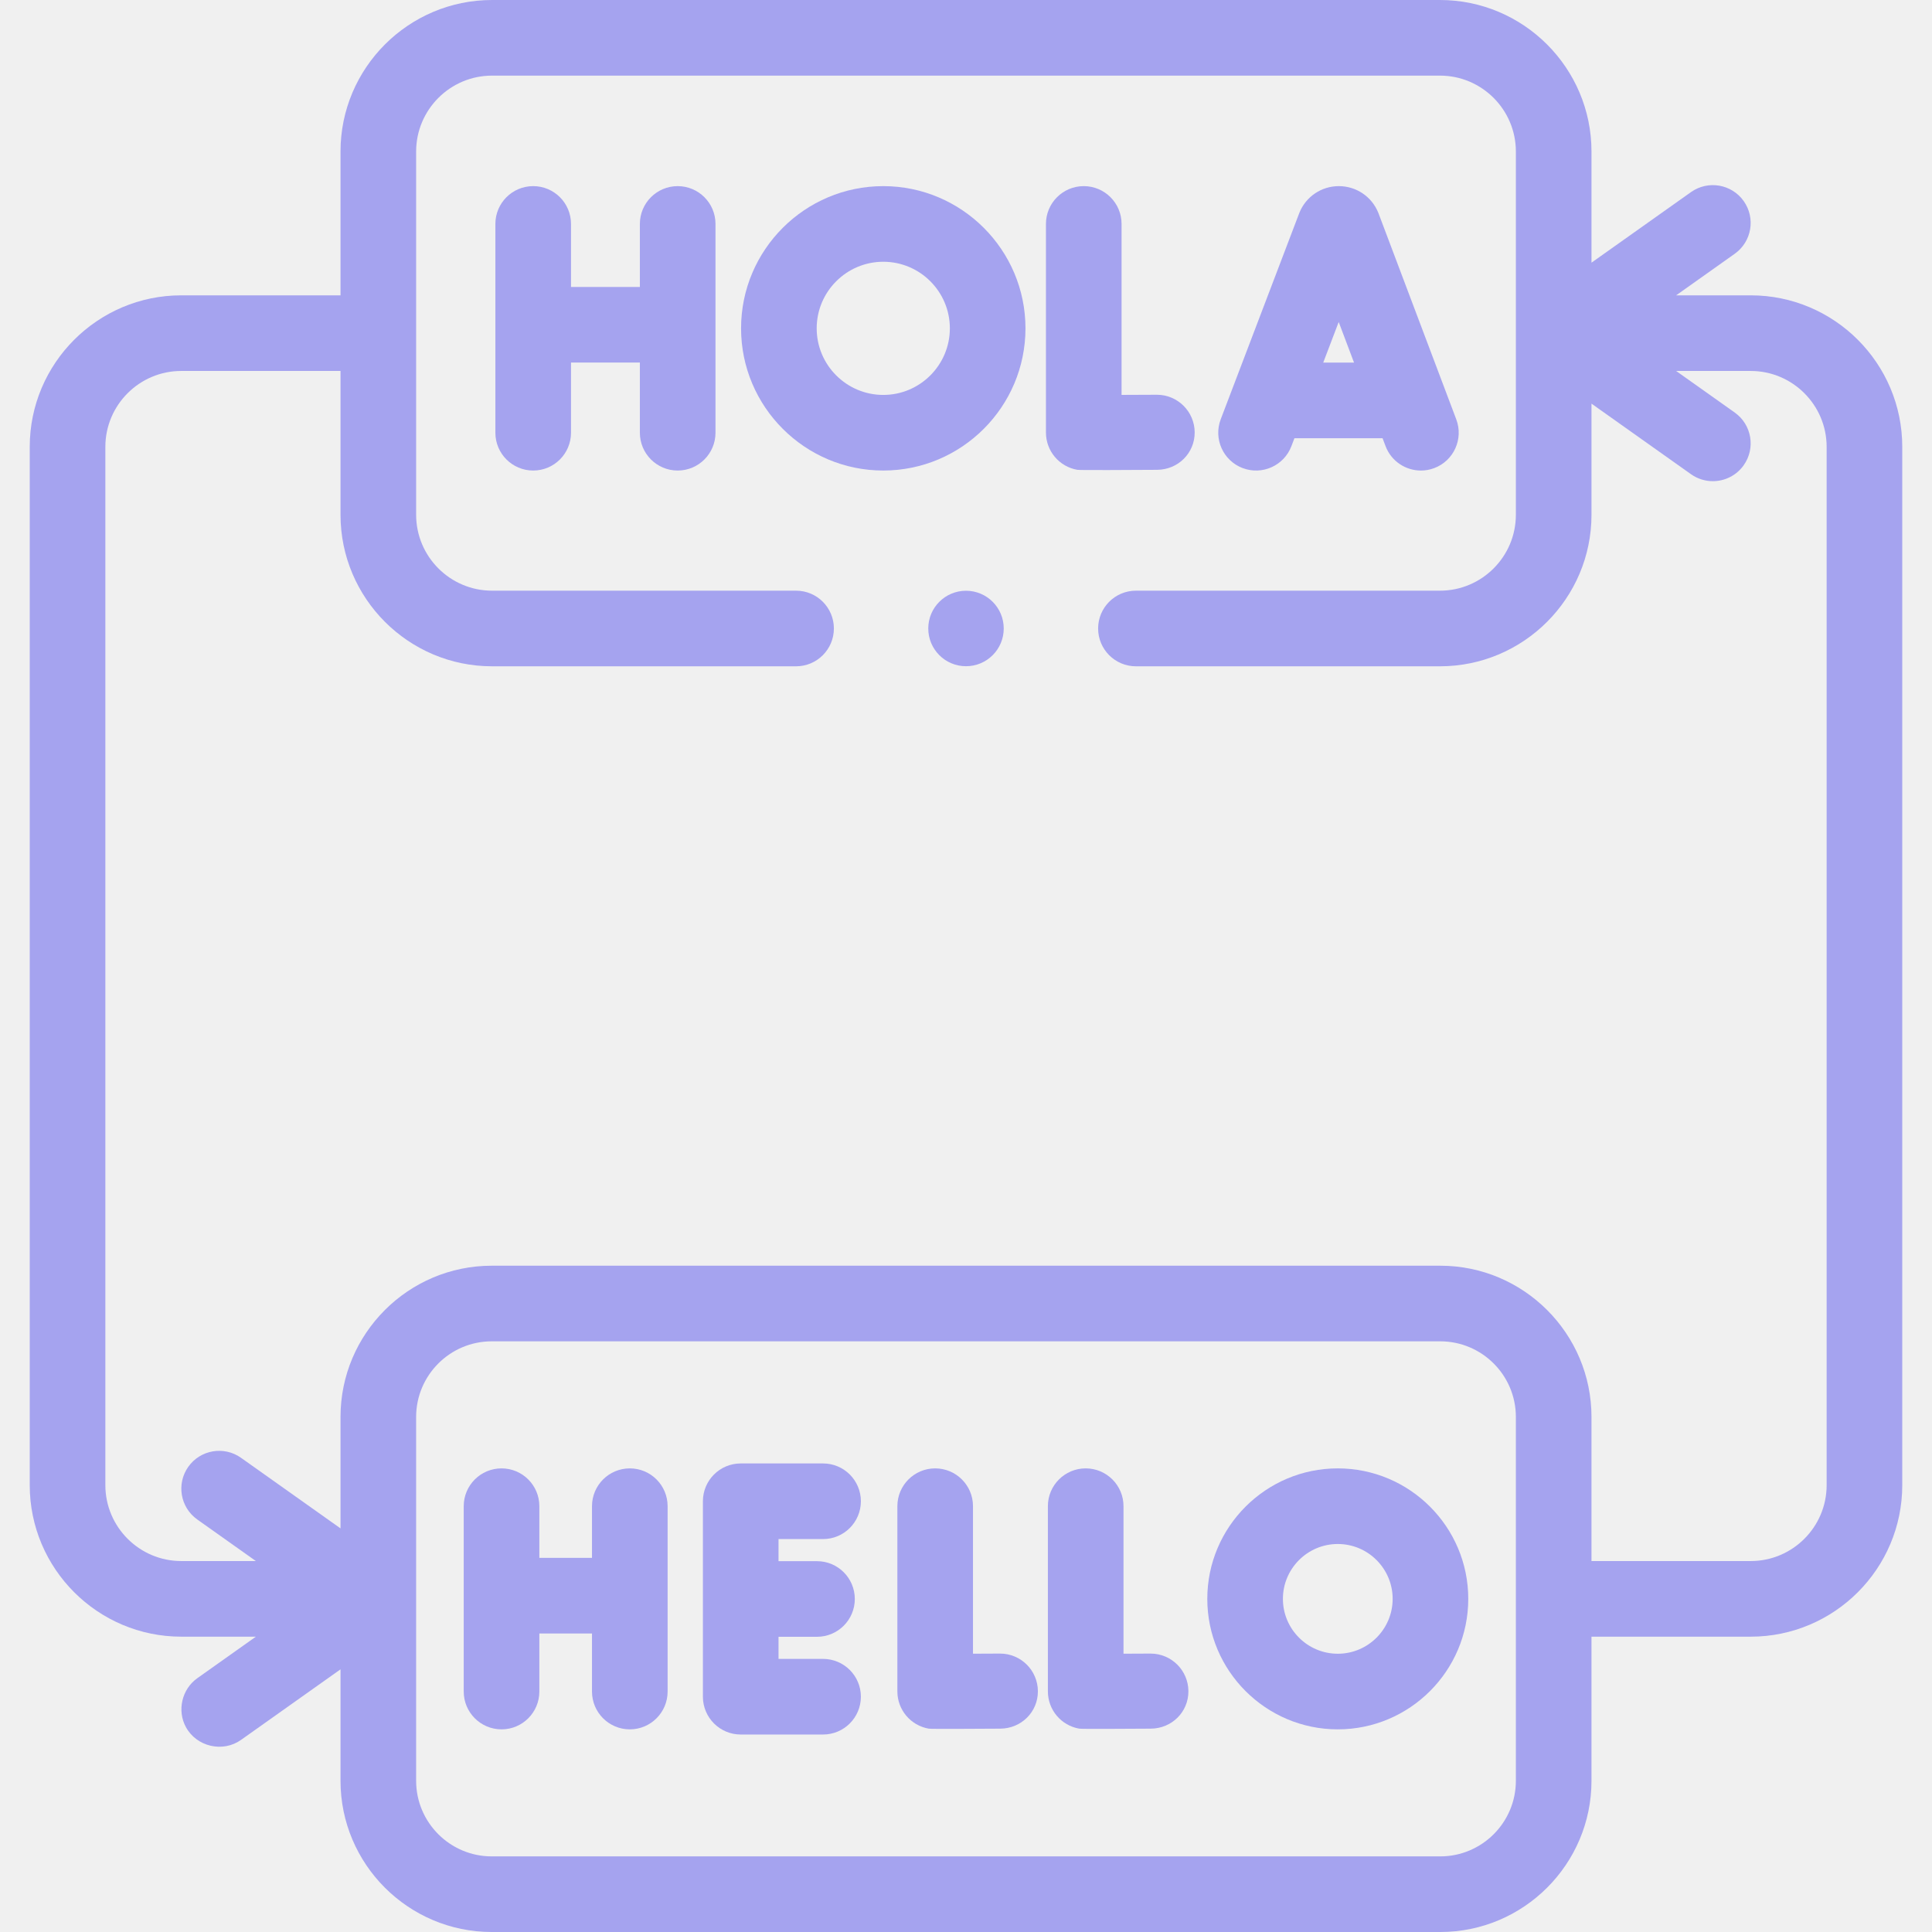
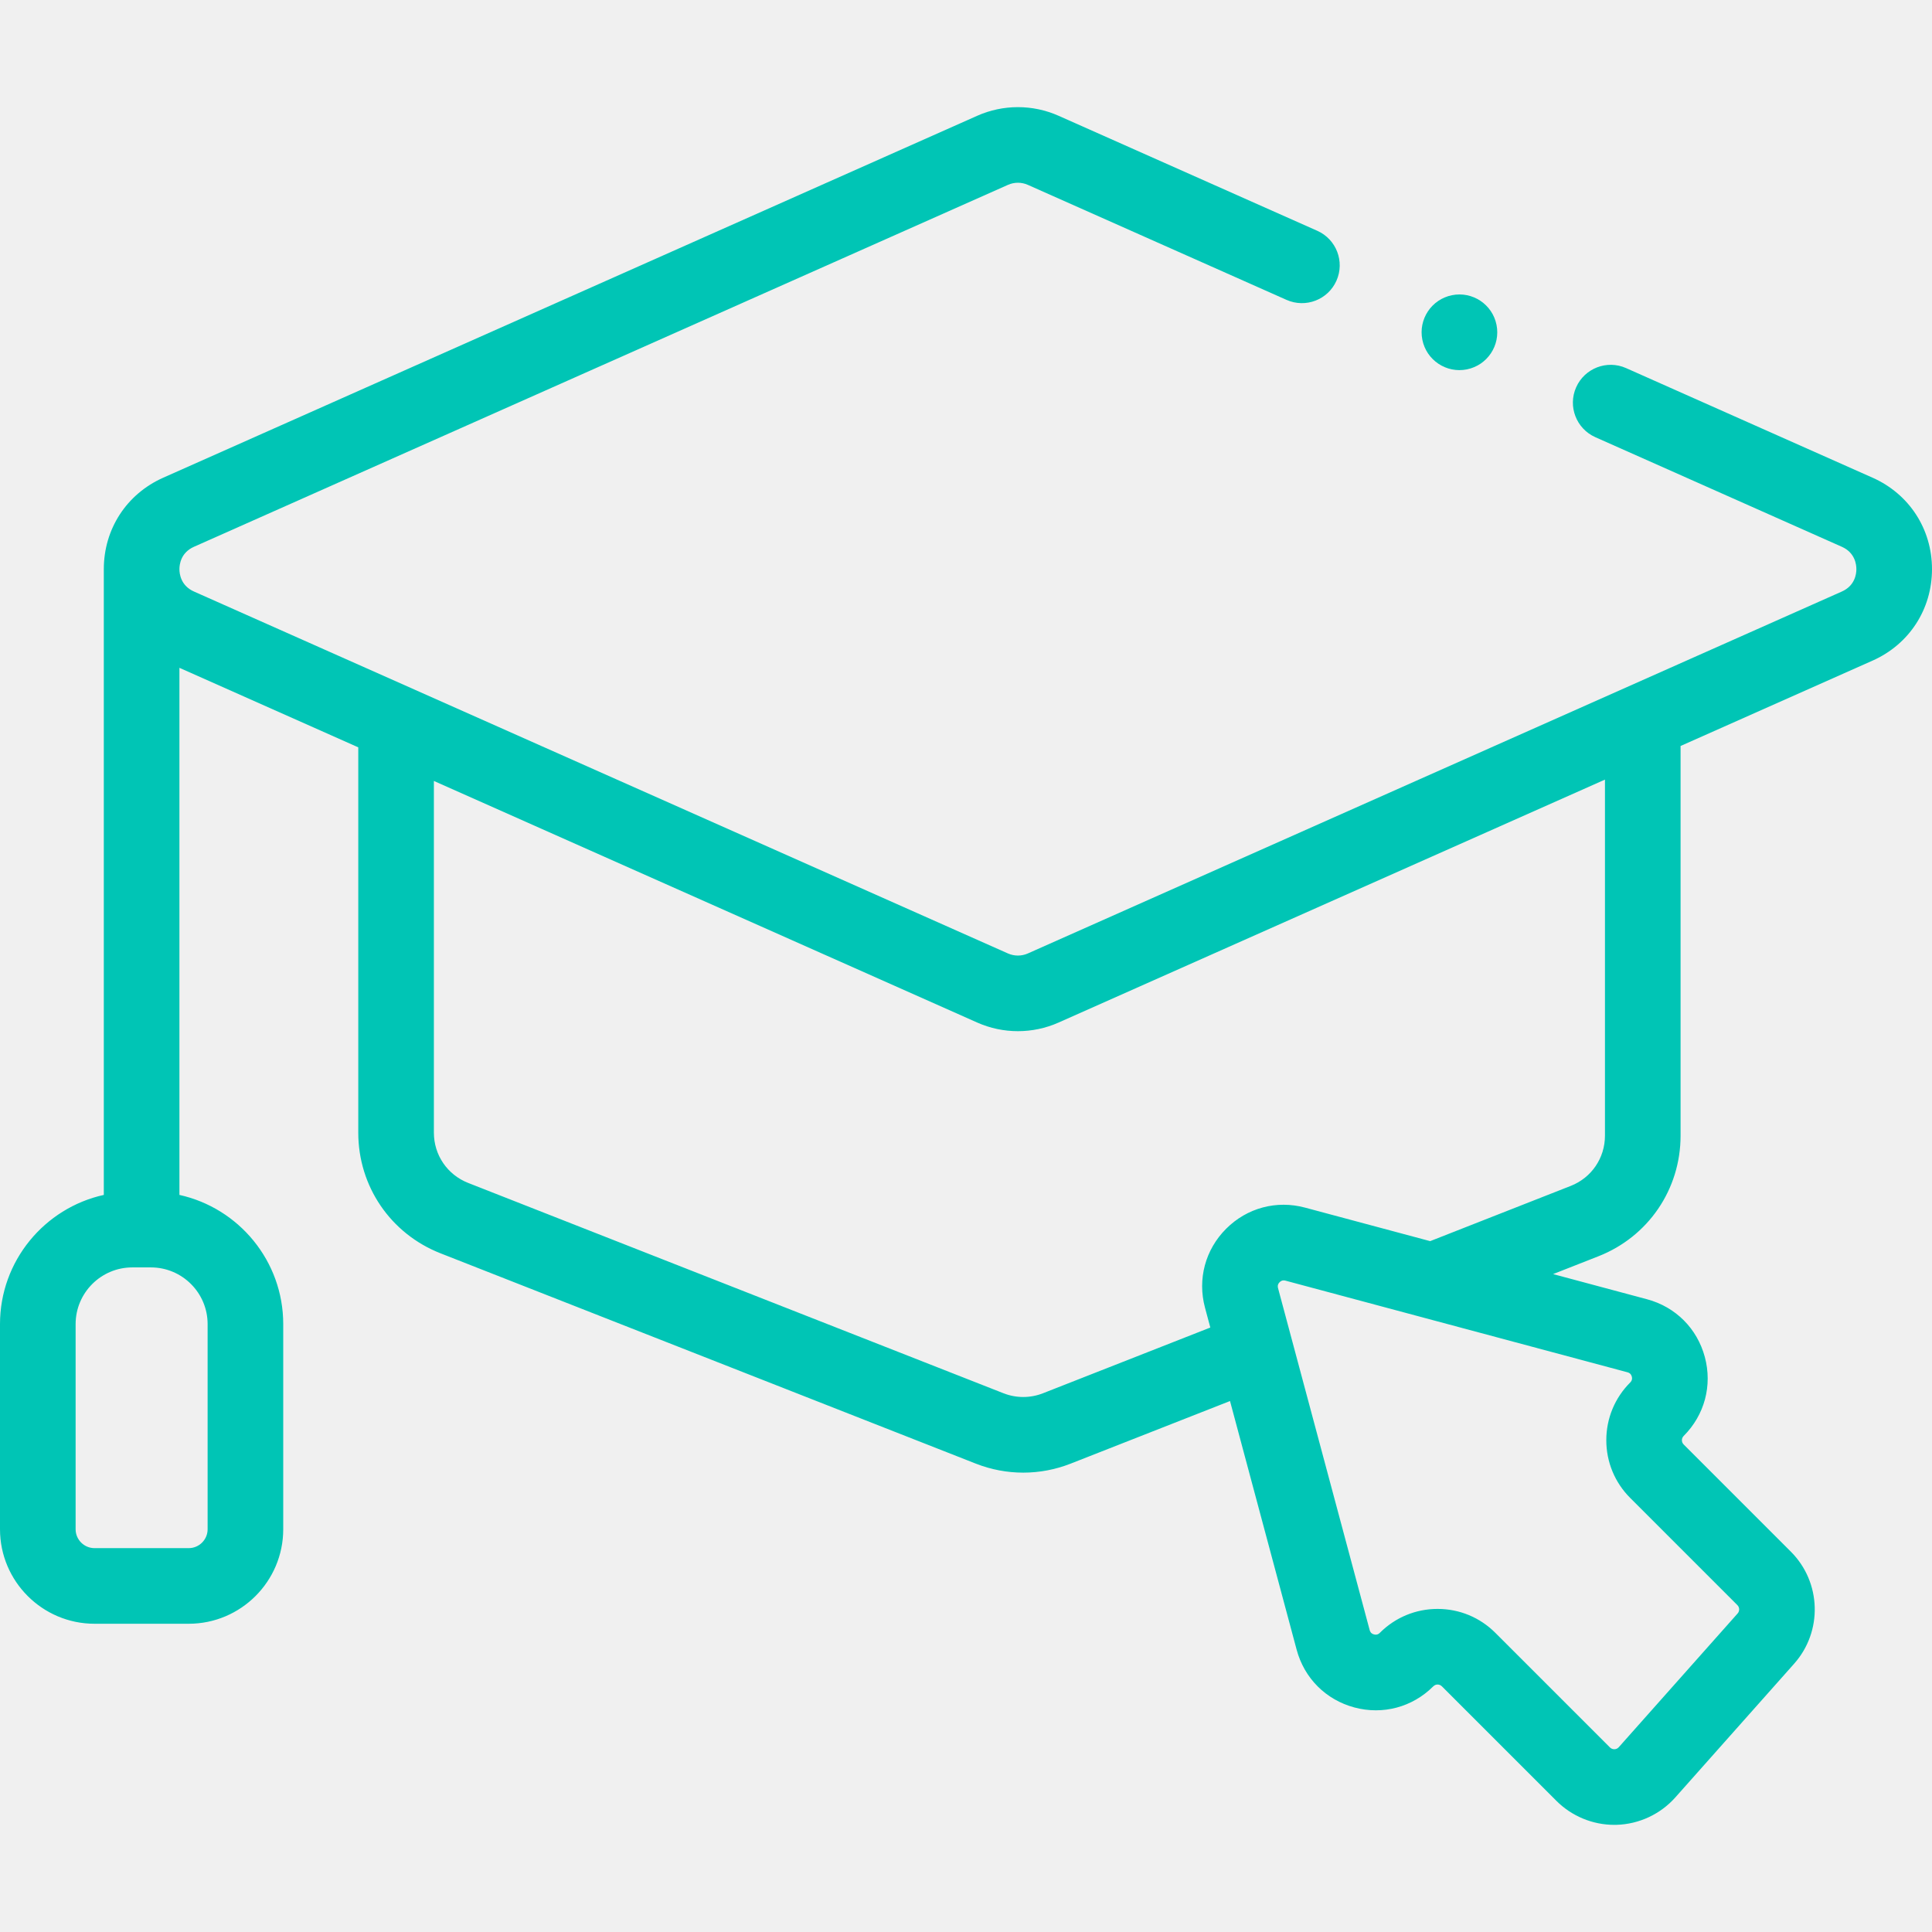
<svg xmlns="http://www.w3.org/2000/svg" width="512" height="512" viewBox="0 0 512 512" fill="none">
-   <g clip-path="url(#clip0_2_43)">
-     <path d="M256 156.555C250.477 156.555 246 161.032 246 166.555C246 172.078 250.477 176.555 256 176.555C261.523 176.555 266 172.078 266 166.555C266 161.032 261.523 156.555 256 156.555Z" fill="#A5A3EF" />
-     <path d="M463.959 78.268H444.192L459.722 67.253C464.236 64.051 465.299 57.797 462.098 53.284C458.897 48.771 452.643 47.706 448.129 50.908L421.762 69.61V40.16C421.761 18.015 403.745 0 381.602 0H130.398C108.255 0 90.239 18.015 90.239 40.159V78.268H48.04C25.897 78.268 7.881 96.283 7.881 118.427V393.575C7.881 415.718 25.896 433.734 48.04 433.734H67.808L52.278 444.749C48.19 447.649 46.87 453.326 49.281 457.726C52.12 462.908 59.042 464.519 63.871 461.094L90.239 442.392V471.923C90.239 494.022 108.218 512.001 130.317 512.001H381.682C403.781 512.001 421.76 494.022 421.76 471.923V433.734H463.958C486.102 433.734 504.118 415.719 504.118 393.575V118.426C504.118 96.283 486.103 78.268 463.959 78.268ZM401.722 471.922C401.722 482.971 392.733 491.961 381.683 491.961H130.317C119.268 491.961 110.278 482.971 110.278 471.922V375.504C110.278 364.455 119.268 355.465 130.317 355.465H381.682C392.732 355.465 401.721 364.455 401.721 375.504V471.922H401.722ZM484.079 393.574C484.079 404.668 475.053 413.693 463.959 413.693H421.761V375.504C421.761 353.405 403.782 335.426 381.683 335.426H130.317C108.218 335.426 90.239 353.405 90.239 375.504V405.035L63.871 386.333C59.357 383.131 53.103 384.196 49.902 388.709C46.701 393.222 47.765 399.477 52.278 402.678L67.808 413.693H48.04C36.946 413.693 27.921 404.668 27.921 393.574V118.426C27.921 107.332 36.946 98.307 48.04 98.307H90.239V136.416C90.239 158.56 108.254 176.575 130.398 176.575H210.967C216.501 176.575 220.987 172.089 220.987 166.555C220.987 161.021 216.501 156.535 210.967 156.535H130.398C119.304 156.535 110.279 147.509 110.279 136.415V40.159C110.279 29.065 119.304 20.04 130.398 20.04H381.602C392.696 20.04 401.722 29.065 401.722 40.159V136.416C401.722 147.51 392.696 156.536 381.602 156.536H301.034C295.501 156.536 291.014 161.022 291.014 166.556C291.014 172.09 295.5 176.576 301.034 176.576H381.602C403.746 176.576 421.762 158.561 421.762 136.417V106.967L448.129 125.669C449.888 126.917 451.913 127.517 453.917 127.517C457.055 127.517 460.145 126.047 462.098 123.293C465.3 118.78 464.236 112.525 459.722 109.324L444.192 98.309H463.959C475.053 98.309 484.079 107.334 484.079 118.428V393.574Z" fill="#A5A3EF" />
-     <path d="M329.304 124.042C334.475 126.012 340.264 123.417 342.234 118.245L343.036 116.138H366.397L367.181 118.216C368.695 122.229 372.507 124.701 376.557 124.701C377.732 124.701 378.928 124.492 380.093 124.053C385.27 122.099 387.883 116.318 385.929 111.141L365.341 56.586C365.307 56.494 365.271 56.403 365.233 56.312C363.487 52.068 359.396 49.327 354.807 49.327C354.804 49.327 354.8 49.327 354.796 49.327C350.203 49.331 346.111 52.081 344.372 56.332C344.342 56.407 344.311 56.483 344.283 56.559L323.506 111.111C321.538 116.283 324.133 122.072 329.304 124.042ZM358.834 96.098H350.668L354.77 85.328L358.834 96.098Z" fill="#A5A3EF" />
-     <path d="M306.639 124.507C312.172 124.476 316.633 120.109 316.603 114.576C316.572 109.061 312.092 104.612 306.584 104.612C306.565 104.612 306.546 104.612 306.527 104.612C303.41 104.63 300.146 104.643 297.227 104.651V59.346C297.227 53.812 292.741 49.326 287.207 49.326C281.673 49.326 277.187 53.812 277.187 59.346V114.631C277.187 119.512 280.705 123.683 285.516 124.507C286.241 124.632 300.239 124.543 306.639 124.507Z" fill="#A5A3EF" />
-     <path d="M179.593 49.327C174.059 49.327 169.573 53.813 169.573 59.347V76.044H151.322V59.346C151.322 53.812 146.836 49.326 141.302 49.326C135.768 49.326 131.282 53.812 131.282 59.346V114.678C131.282 120.212 135.768 124.698 141.302 124.698C146.836 124.698 151.322 120.212 151.322 114.678V96.083H169.573V114.678C169.573 120.212 174.059 124.698 179.593 124.698C185.127 124.698 189.613 120.212 189.613 114.678V59.346C189.612 53.813 185.126 49.327 179.593 49.327Z" fill="#A5A3EF" />
-     <path d="M234.076 49.327C213.296 49.327 196.391 66.233 196.391 87.012C196.391 107.791 213.297 124.697 234.076 124.697C254.855 124.697 271.761 107.791 271.761 87.012C271.761 66.233 254.855 49.327 234.076 49.327ZM234.076 104.659C224.346 104.659 216.43 96.743 216.43 87.013C216.43 77.283 224.346 69.367 234.076 69.367C243.806 69.367 251.722 77.283 251.722 87.013C251.722 96.743 243.806 104.659 234.076 104.659Z" fill="#A5A3EF" />
-     <path d="M304.921 438.216C304.902 438.216 304.883 438.216 304.864 438.216C302.495 438.229 300.028 438.24 297.739 438.248V399.156C297.739 393.622 293.253 389.136 287.719 389.136C282.185 389.136 277.699 393.622 277.699 399.156V448.236C277.699 453.114 281.212 457.283 286.019 458.11C286.738 458.234 299.353 458.141 304.975 458.11C310.509 458.079 314.97 453.714 314.939 448.18C314.908 442.665 310.428 438.216 304.921 438.216Z" fill="#A5A3EF" />
-     <path d="M265.035 438.216C265.016 438.216 264.997 438.216 264.978 438.216C262.609 438.229 260.141 438.24 257.853 438.248V399.156C257.853 393.622 253.367 389.136 247.833 389.136C242.299 389.136 237.813 393.622 237.813 399.156V448.236C237.813 453.114 241.326 457.283 246.133 458.11C246.852 458.234 259.466 458.141 265.088 458.11C270.622 458.079 275.083 453.714 275.052 448.18C275.022 442.665 270.543 438.216 265.035 438.216Z" fill="#A5A3EF" />
-     <path d="M166.905 389.137C161.371 389.137 156.885 393.623 156.885 399.157V412.856H142.932V399.157C142.932 393.623 138.446 389.137 132.912 389.137C127.378 389.137 122.892 393.623 122.892 399.157V448.278C122.892 453.812 127.378 458.298 132.912 458.298C138.446 458.298 142.932 453.812 142.932 448.278V432.894H156.885V448.278C156.885 453.812 161.371 458.298 166.905 458.298C172.439 458.298 176.925 453.812 176.925 448.278V399.157C176.924 393.622 172.439 389.137 166.905 389.137Z" fill="#A5A3EF" />
-     <path d="M354.526 389.137C335.458 389.137 319.946 404.65 319.946 423.717C319.946 442.784 335.459 458.297 354.526 458.297C373.594 458.297 389.106 442.784 389.106 423.717C389.106 404.65 373.594 389.137 354.526 389.137ZM354.526 438.258C346.508 438.258 339.985 431.735 339.985 423.717C339.985 415.699 346.508 409.176 354.526 409.176C362.544 409.176 369.067 415.699 369.067 423.717C369.067 431.735 362.544 438.258 354.526 438.258Z" fill="#A5A3EF" />
-     <path d="M218.122 407.869C223.656 407.869 228.142 403.383 228.142 397.849C228.142 392.315 223.656 387.829 218.122 387.829H196.297C190.763 387.829 186.277 392.315 186.277 397.849V449.645C186.277 455.179 190.763 459.665 196.297 459.665H218.122C223.656 459.665 228.142 455.179 228.142 449.645C228.142 444.111 223.656 439.625 218.122 439.625H206.317V433.766H216.513C222.047 433.766 226.533 429.28 226.533 423.746C226.533 418.212 222.047 413.726 216.513 413.726H206.317V407.867H218.122V407.869Z" fill="#A5A3EF" />
+   <g clip-path="url(#clip0_2_200)">
+     <path d="M388.738 97.89C394.167 96.8 397.684 91.516 396.594 86.087C395.504 80.658 390.219 77.141 384.79 78.231C379.362 79.321 375.844 84.606 376.935 90.035C378.025 95.463 383.309 98.981 388.738 97.89Z" fill="#00C5B5" />
+     <path d="M496.251 126.595L430.924 97.548C425.869 95.3 419.947 97.576 417.698 102.633C415.449 107.689 417.726 113.61 422.782 115.859L488.109 144.906C491.585 146.451 491.96 149.565 491.96 150.833C491.96 152.1 491.585 155.215 488.109 156.76L272.39 252.675C270.715 253.421 268.793 253.42 267.119 252.675L51.401 156.759C47.925 155.214 47.55 152.1 47.55 150.832C47.55 149.565 47.925 146.45 51.402 144.905L267.119 48.99C268.793 48.243 270.715 48.243 272.39 48.99L340.948 79.472C346.004 81.72 351.926 79.445 354.175 74.387C356.423 69.331 354.147 63.41 349.09 61.161L280.533 30.679C273.684 27.634 265.829 27.633 258.979 30.679L43.26 126.595C33.546 130.914 27.51 140.202 27.51 150.833V316.666C11.795 320.133 0 334.164 0 350.905V405.262C0 419.074 11.237 430.311 25.049 430.311H50.011C63.823 430.311 75.06 419.074 75.06 405.262V350.905C75.06 334.163 63.264 320.132 47.549 316.666V176.978L94.945 198.052V300.17C94.945 314.389 103.501 326.938 116.741 332.14L258.614 387.882C262.662 389.469 266.914 390.264 271.168 390.264C275.423 390.264 279.679 389.469 283.73 387.88L325.966 371.289L343.624 437.188C345.649 444.748 351.371 450.47 358.93 452.495C366.488 454.517 374.306 452.426 379.839 446.891C380.228 446.503 380.672 446.42 380.975 446.42C381.279 446.42 381.722 446.502 382.112 446.892L412.486 477.266C416.536 481.316 422.087 483.606 427.801 483.606C428.01 483.606 428.22 483.603 428.43 483.597C434.364 483.422 440.03 480.777 443.974 476.339L475.472 440.893C483.073 432.339 482.688 419.299 474.597 411.208L446.196 382.808C445.807 382.42 445.725 381.975 445.725 381.672C445.725 381.368 445.807 380.923 446.196 380.535C451.729 375.002 453.824 367.186 451.798 359.627C449.773 352.067 444.051 346.345 436.492 344.32L411.586 337.646L423.583 332.932C436.818 327.733 445.369 315.184 445.369 300.962V197.694L496.25 175.071C505.964 170.752 511.999 161.464 511.999 150.833C512 140.202 505.965 130.914 496.251 126.595ZM55.021 350.905V405.262C55.021 408.024 52.773 410.272 50.011 410.272H25.049C22.287 410.272 20.039 408.024 20.039 405.262V350.905C20.039 342.617 26.781 335.876 35.068 335.876H39.991C48.279 335.876 55.021 342.618 55.021 350.905ZM432.443 364.811C432.683 365.707 432.189 366.2 432.027 366.364C427.938 370.452 425.687 375.888 425.687 381.67C425.687 387.452 427.939 392.888 432.027 396.976L460.427 425.376C461.028 425.977 461.056 426.945 460.492 427.58L428.994 463.025C428.613 463.454 428.156 463.554 427.84 463.564C427.521 463.562 427.061 463.499 426.656 463.093L396.282 432.72C392.193 428.631 386.758 426.379 380.975 426.379C375.193 426.379 369.757 428.631 365.668 432.72C365.506 432.882 365.013 433.379 364.116 433.136C363.22 432.896 363.039 432.221 362.98 432L338.691 341.354C338.632 341.132 338.451 340.457 339.107 339.801C339.764 339.142 340.438 339.325 340.659 339.384L431.305 363.673C431.527 363.734 432.203 363.915 432.443 364.811ZM425.331 300.961C425.331 306.886 421.769 312.114 416.257 314.279L379.007 328.915L345.847 320.03C338.286 318.002 330.472 320.099 324.938 325.633C319.405 331.167 317.31 338.983 319.336 346.542L320.747 351.81L276.409 369.226C273.03 370.55 269.31 370.551 265.936 369.228L124.069 313.488C118.55 311.321 114.985 306.093 114.985 300.17V206.962L258.979 270.987C262.404 272.51 266.08 273.271 269.756 273.271C273.432 273.271 277.108 272.51 280.533 270.987L425.331 206.605V300.961Z" fill="#00C5B5" />
  </g>
  <defs>
-     <clipPath id="clip0_2_43">
+     <clipPath id="clip0_2_200">
      <rect width="512" height="512" fill="white" />
    </clipPath>
  </defs>
</svg>
